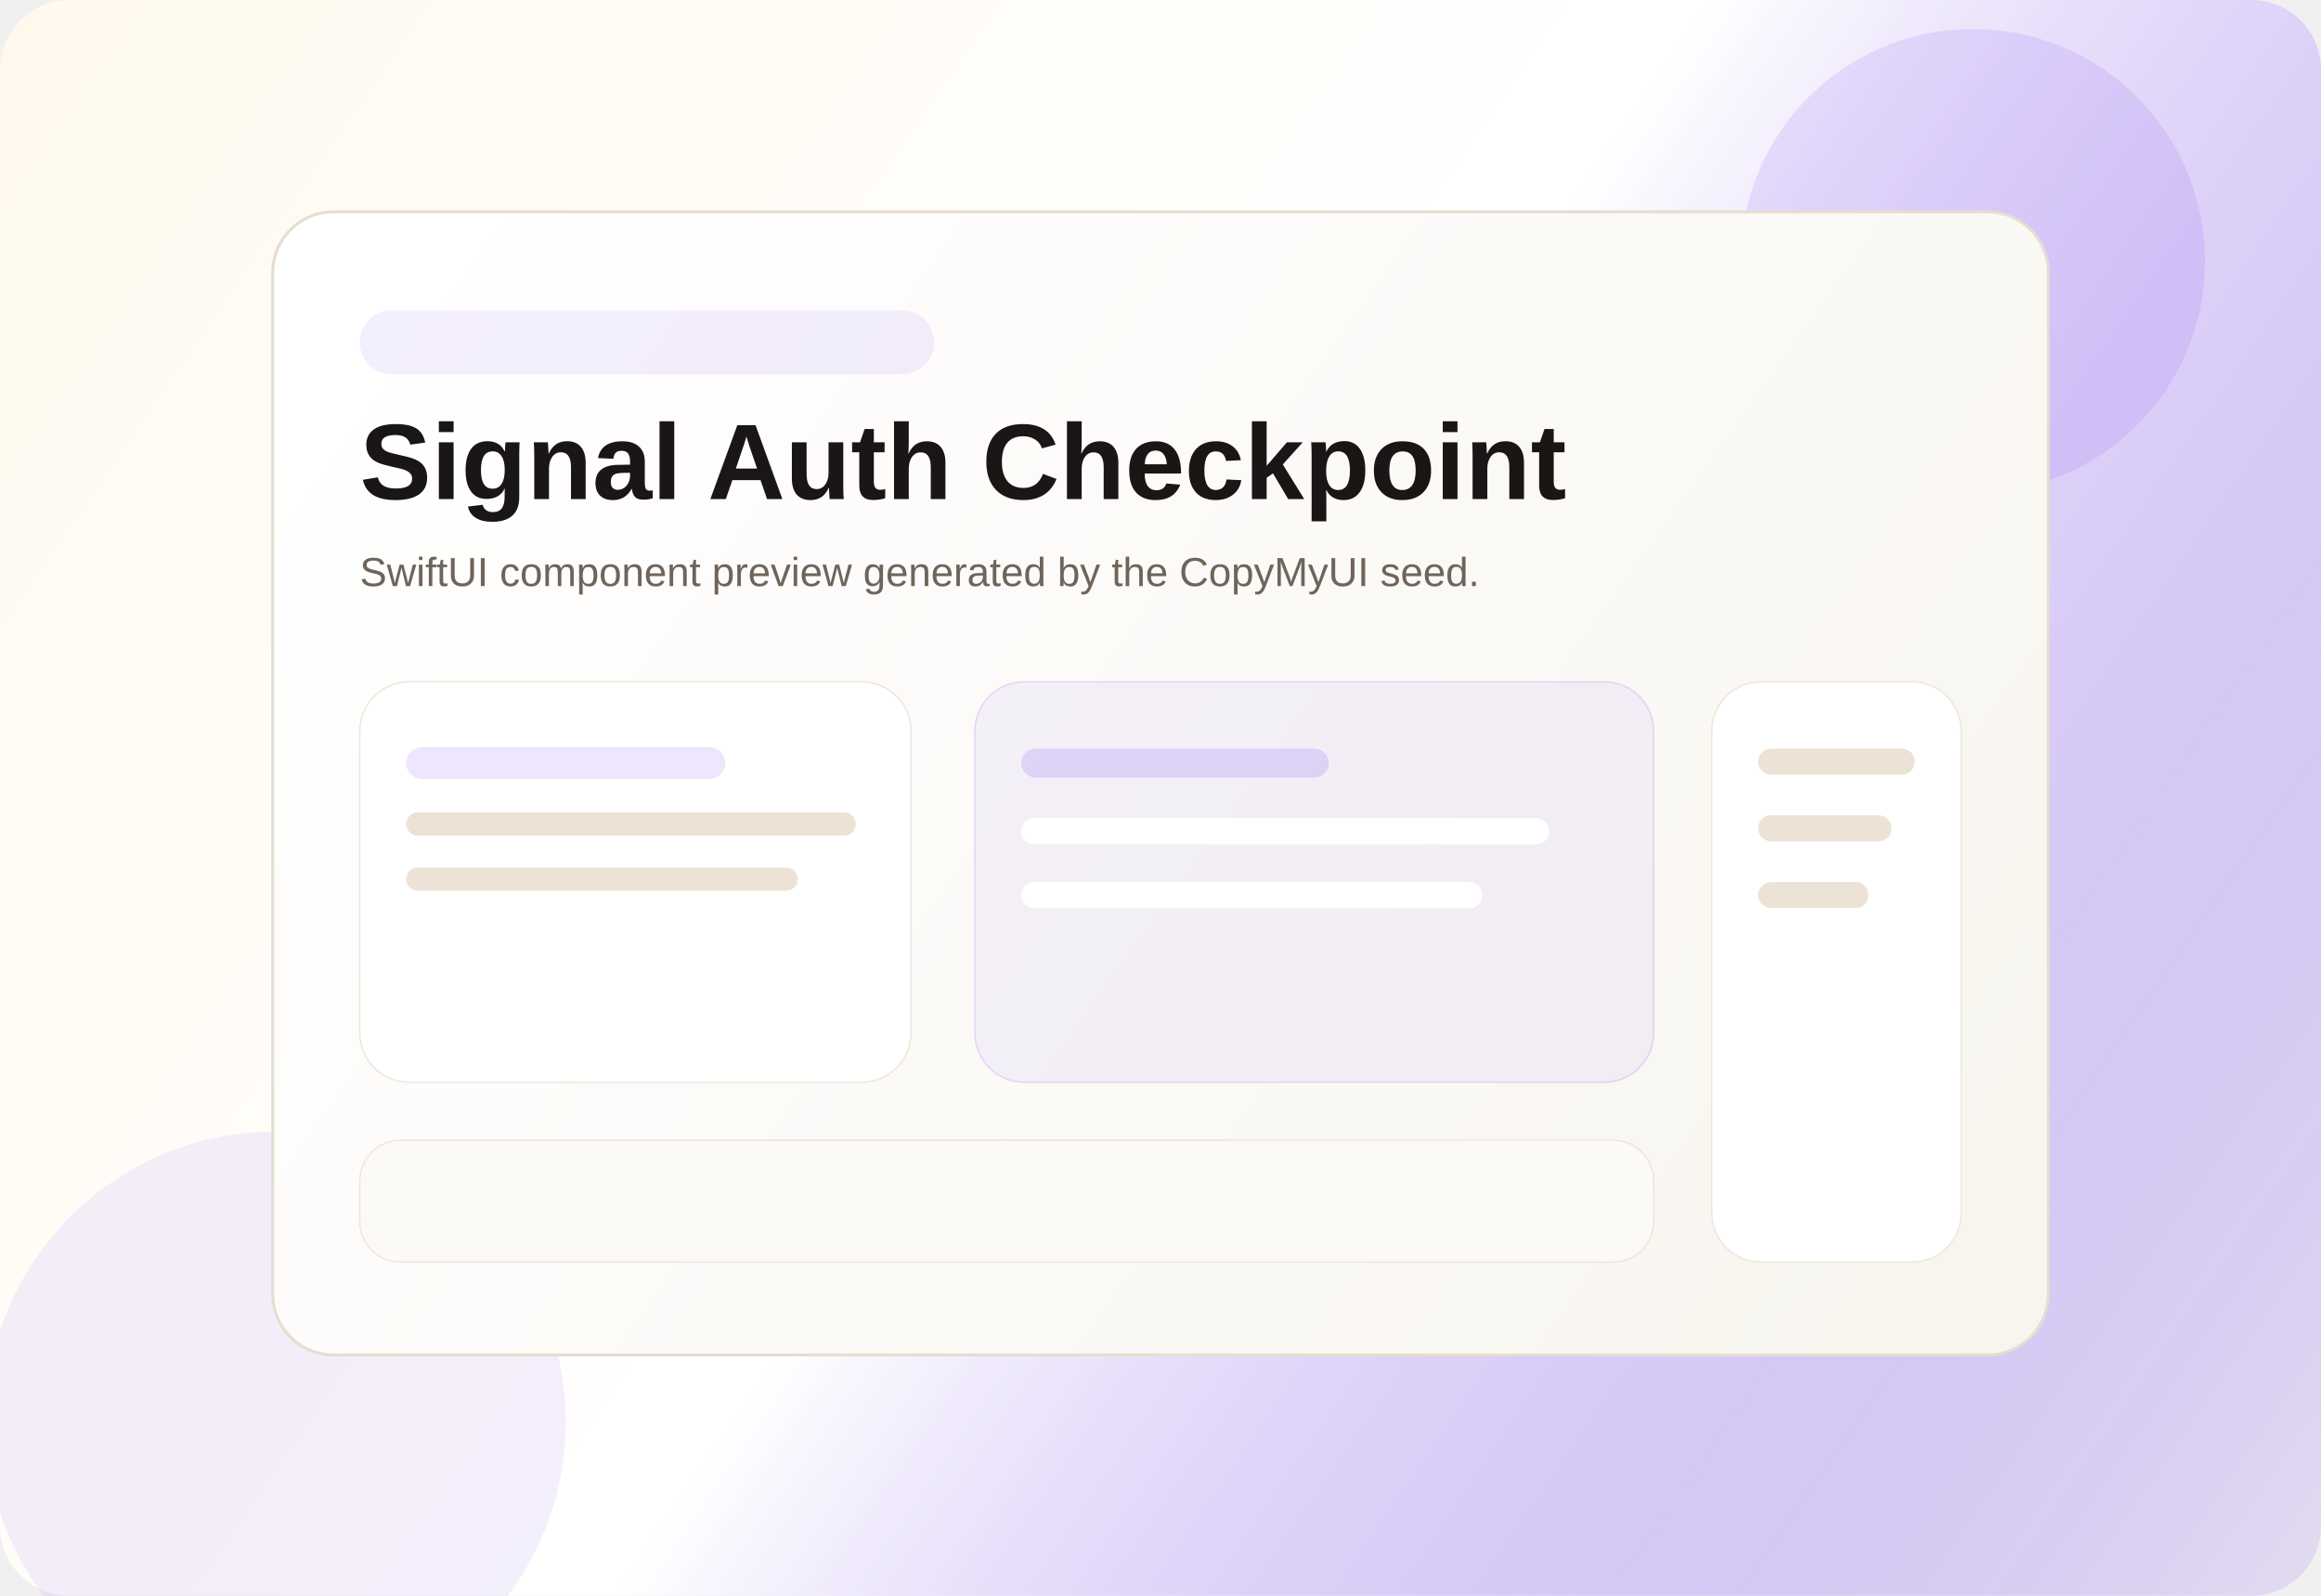
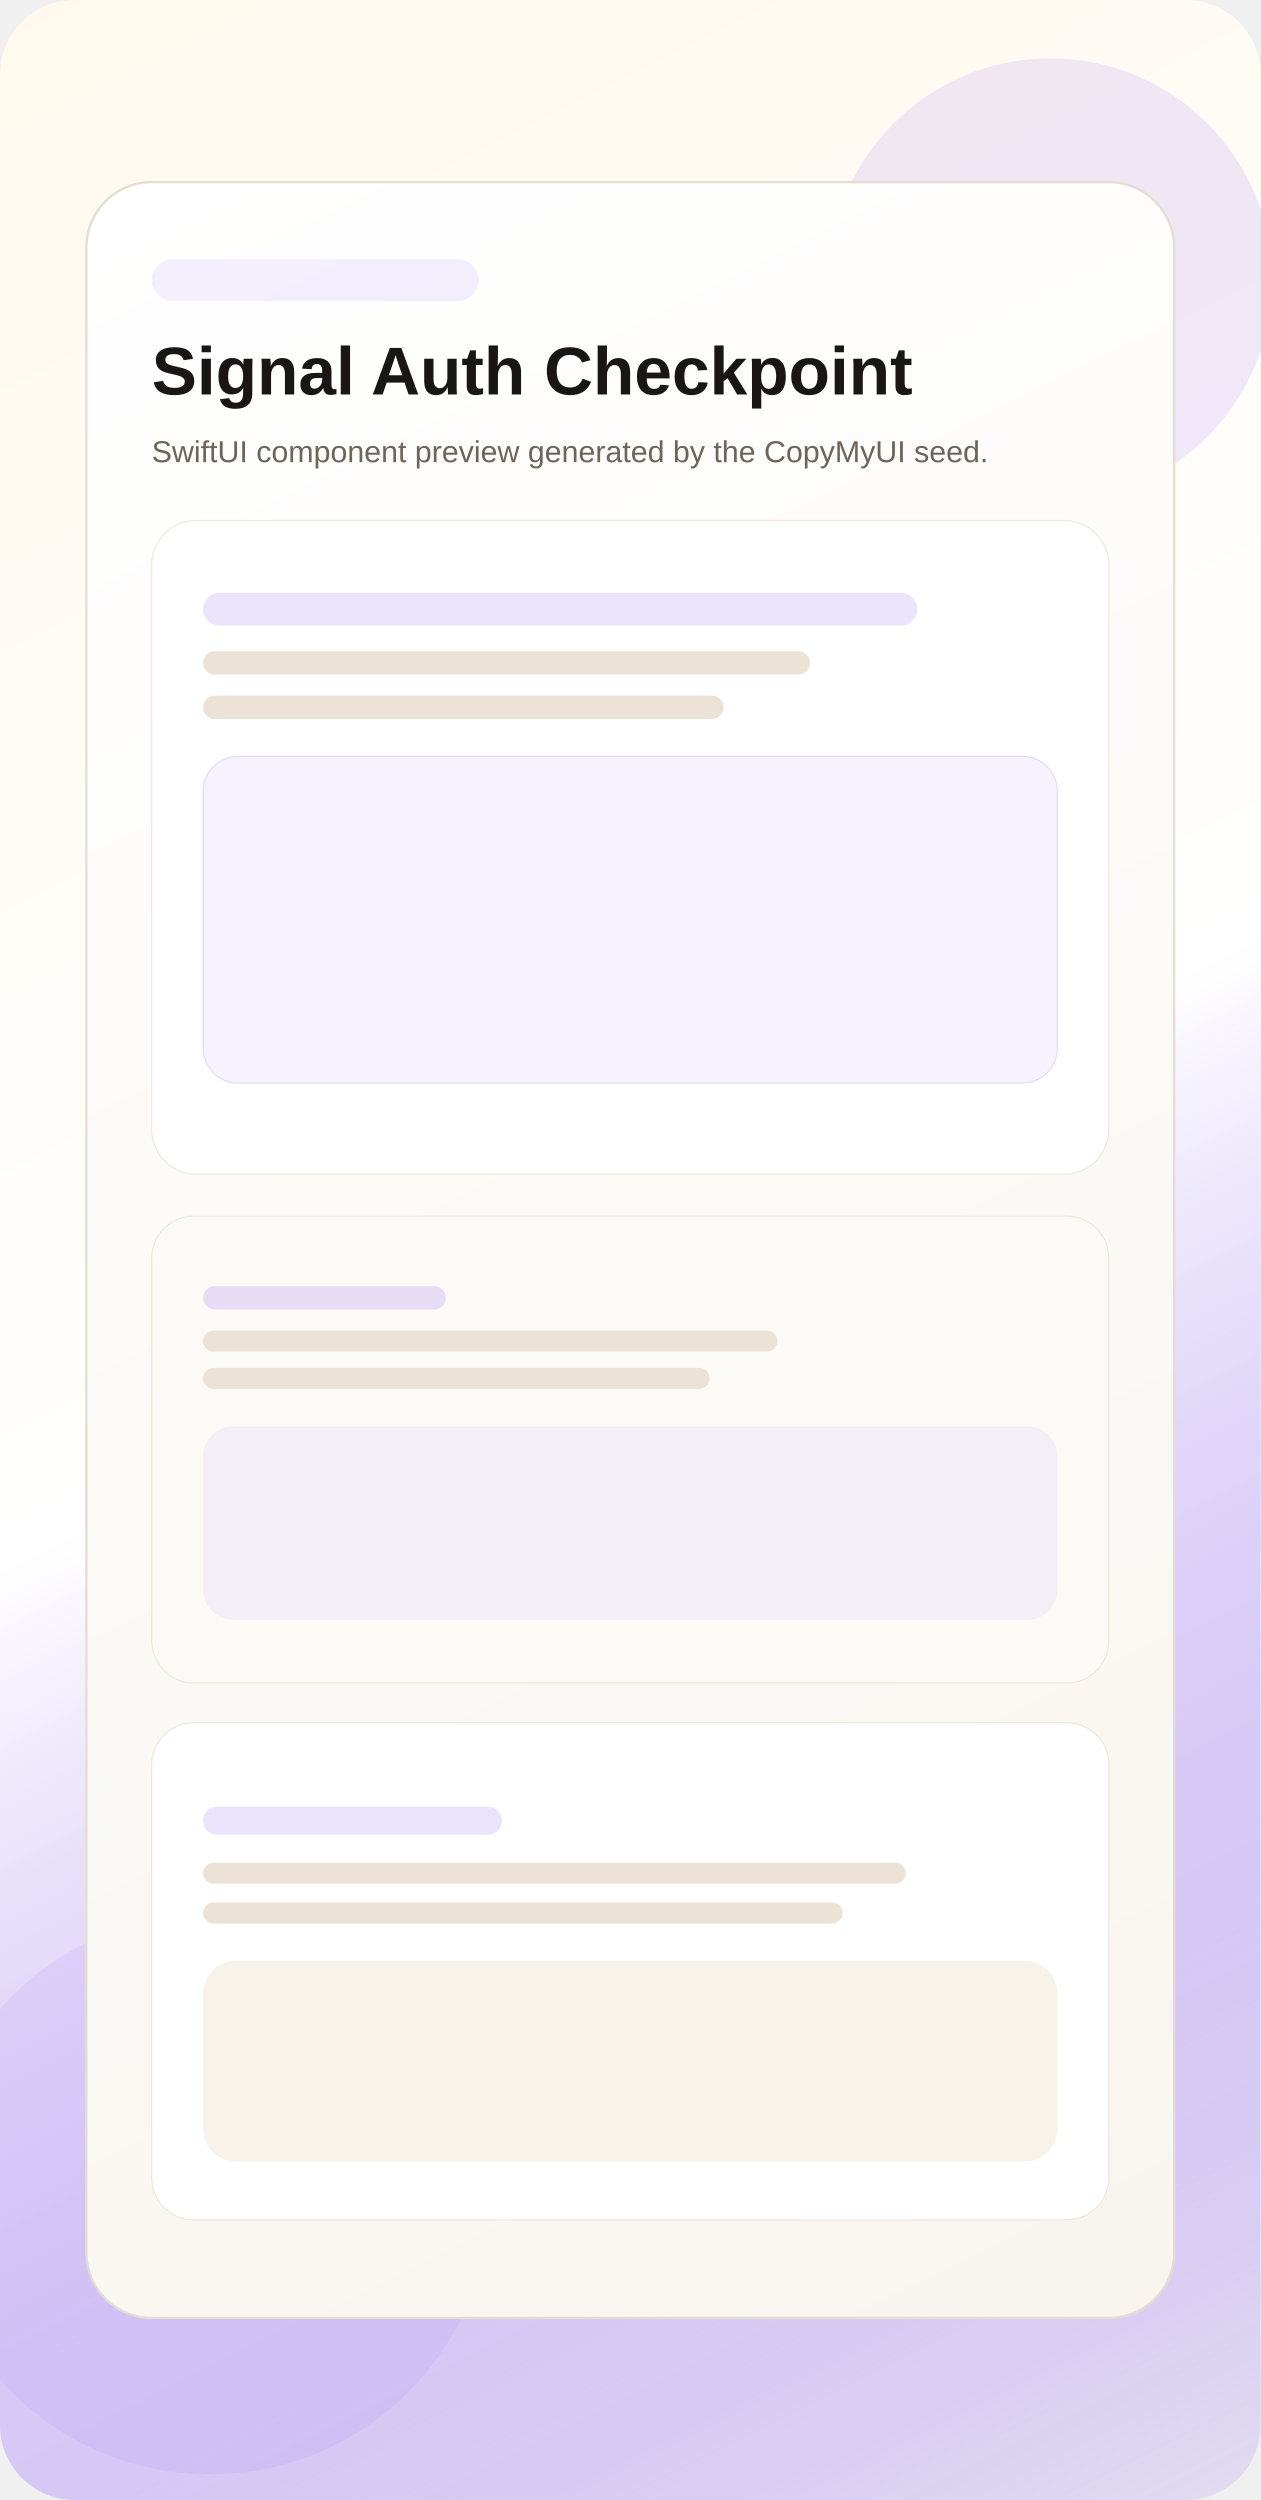
- <svg xmlns="http://www.w3.org/2000/svg" width="1600" height="1100" viewBox="0 0 1600 1100" fill="none">
+ <svg xmlns="http://www.w3.org/2000/svg" width="1080" height="2142" viewBox="0 0 1080 2142" fill="none">
  <defs>
-     <linearGradient id="bg" x1="0" y1="0" x2="1600" y2="1100" gradientUnits="userSpaceOnUse">
+     <linearGradient id="bg" x1="0" y1="0" x2="1080" y2="2142" gradientUnits="userSpaceOnUse">
      <stop stop-color="#FFF9ED" />
      <stop offset="0.5" stop-color="#FFFFFF" />
      <stop offset="1" stop-color="#8B5CF622" />
    </linearGradient>
-     <linearGradient id="card" x1="250" y1="180" x2="1300" y2="930" gradientUnits="userSpaceOnUse">
+     <linearGradient id="card" x1="96" y1="160" x2="984" y2="1970" gradientUnits="userSpaceOnUse">
      <stop stop-color="#FFFFFF" />
      <stop offset="1" stop-color="#F8F5EF" />
    </linearGradient>
  </defs>
-   <rect width="1600" height="1100" rx="48" fill="url(#bg)" />
-   <circle cx="1360" cy="180" r="160" fill="#8B5CF625" />
-   <circle cx="190" cy="980" r="200" fill="#8B5CF618" />
-   <rect x="188" y="146" width="1224" height="788" rx="42" fill="url(#card)" stroke="#E5DDD1" stroke-width="2" />
-   <rect x="248" y="214" width="396" height="44" rx="22" fill="#8B5CF618" />
-   <text x="248" y="344" fill="#191615" font-family="Arial, sans-serif" font-size="74" font-weight="700">Signal Auth Checkpoint</text>
-   <text x="248" y="404" fill="#6F645A" font-family="Arial, sans-serif" font-size="28">SwiftUI component preview generated by the CopyMyUI seed.</text>
-   <rect x="248" y="470" width="380" height="276" rx="34" fill="#FFF" stroke="#EFE6DB" />
-   <rect x="672" y="470" width="468" height="276" rx="34" fill="#8B5CF610" stroke="#8B5CF635" />
-   <rect x="248" y="786" width="892" height="84" rx="28" fill="#FCFAF6" stroke="#EFE6DB" />
-   <rect x="1180" y="470" width="172" height="400" rx="34" fill="#FFF" stroke="#EFE6DB" />
-   <rect x="280" y="515" width="220" height="22" rx="11" fill="#8B5CF626" />
-   <rect x="280" y="560" width="310" height="16" rx="8" fill="#EDE2D6" />
-   <rect x="280" y="598" width="270" height="16" rx="8" fill="#EDE2D6" />
-   <rect x="704" y="516" width="212" height="20" rx="10" fill="#8B5CF632" />
-   <rect x="704" y="564" width="364" height="18" rx="9" fill="#FFFFFF" />
-   <rect x="704" y="608" width="318" height="18" rx="9" fill="#FFFFFF" />
-   <rect x="1212" y="516" width="108" height="18" rx="9" fill="#EDE2D6" />
-   <rect x="1212" y="562" width="92" height="18" rx="9" fill="#EDE2D6" />
-   <rect x="1212" y="608" width="76" height="18" rx="9" fill="#EDE2D6" />
+   <rect width="1080" height="2142" rx="64" fill="url(#bg)" />
+   <circle cx="900" cy="240" r="190" fill="#8B5CF620" />
+   <circle cx="180" cy="1880" r="240" fill="#8B5CF614" />
+   <rect x="74" y="156" width="932" height="1830" rx="56" fill="url(#card)" stroke="#E5DDD1" stroke-width="2" />
+   <rect x="130" y="222" width="280" height="36" rx="18" fill="#8B5CF618" />
+   <text x="130" y="338" fill="#191615" font-family="Arial, sans-serif" font-size="58" font-weight="700">Signal Auth Checkpoint</text>
+   <text x="130" y="396" fill="#6F645A" font-family="Arial, sans-serif" font-size="26">SwiftUI component preview generated by the CopyMyUI seed.</text>
+   <rect x="130" y="446" width="820" height="560" rx="38" fill="#FFF" stroke="#EFE6DB" />
+   <rect x="174" y="508" width="612" height="28" rx="14" fill="#8B5CF62A" />
+   <rect x="174" y="558" width="520" height="20" rx="10" fill="#EDE2D6" />
+   <rect x="174" y="596" width="446" height="20" rx="10" fill="#EDE2D6" />
+   <rect x="174" y="648" width="732" height="280" rx="30" fill="#8B5CF612" stroke="#8B5CF636" />
+   <rect x="130" y="1042" width="820" height="400" rx="36" fill="#FCFAF6" stroke="#EFE6DB" />
+   <rect x="130" y="1476" width="820" height="426" rx="36" fill="#FFF" stroke="#EFE6DB" />
+   <rect x="174" y="1102" width="208" height="20" rx="10" fill="#8B5CF630" />
+   <rect x="174" y="1140" width="492" height="18" rx="9" fill="#EDE2D6" />
+   <rect x="174" y="1172" width="434" height="18" rx="9" fill="#EDE2D6" />
+   <rect x="174" y="1222" width="732" height="166" rx="26" fill="#8B5CF610" />
+   <rect x="174" y="1548" width="256" height="24" rx="12" fill="#8B5CF62C" />
+   <rect x="174" y="1596" width="602" height="18" rx="9" fill="#EDE2D6" />
+   <rect x="174" y="1630" width="548" height="18" rx="9" fill="#EDE2D6" />
+   <rect x="174" y="1680" width="732" height="172" rx="28" fill="#F7F2EA" />
</svg>
